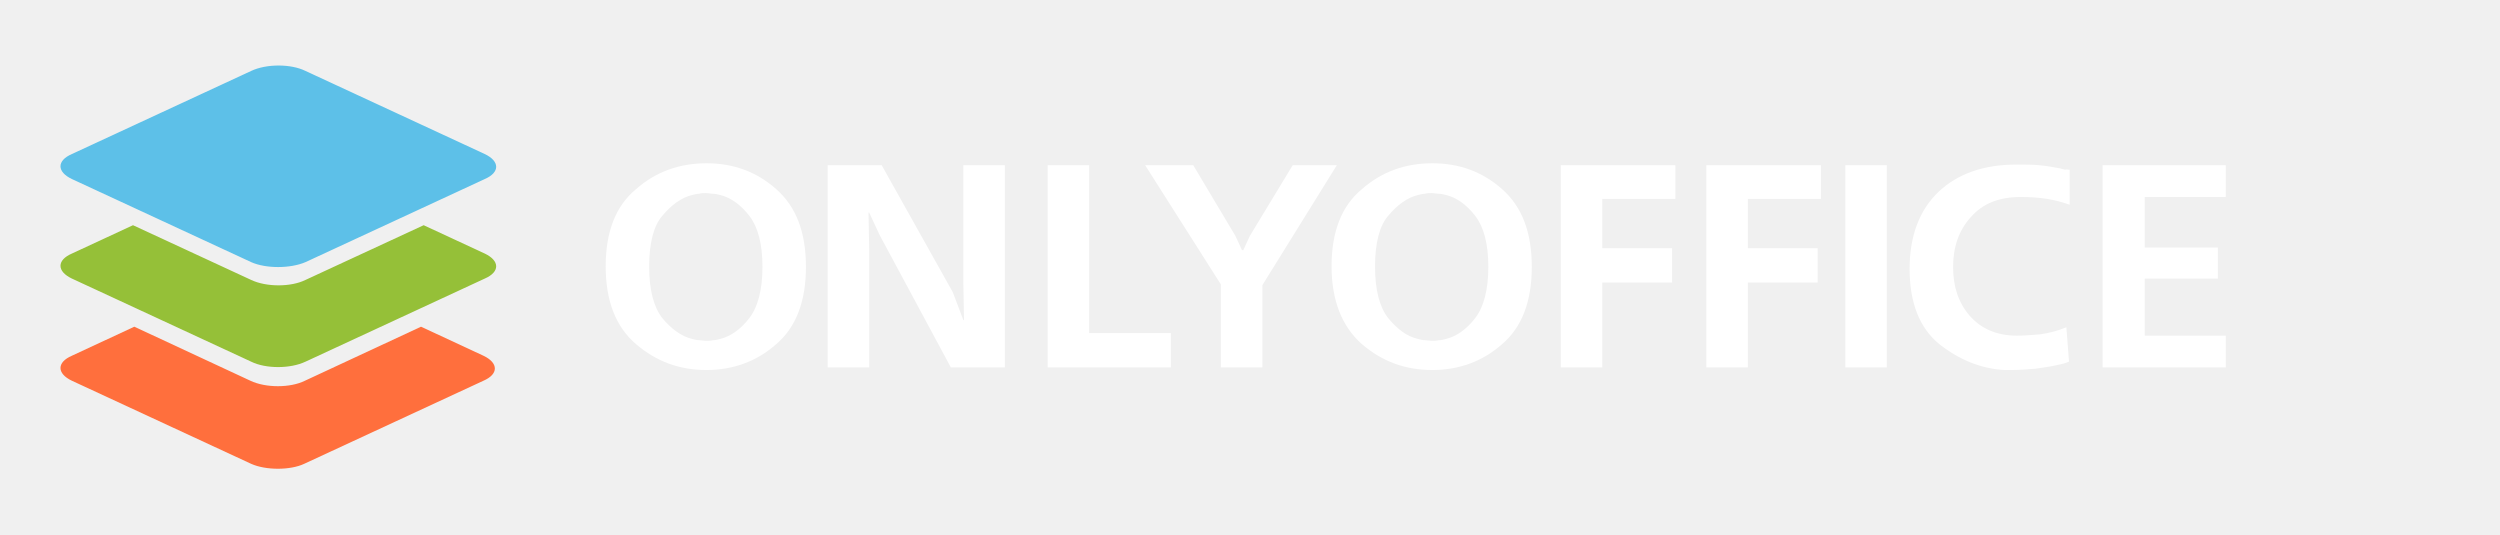
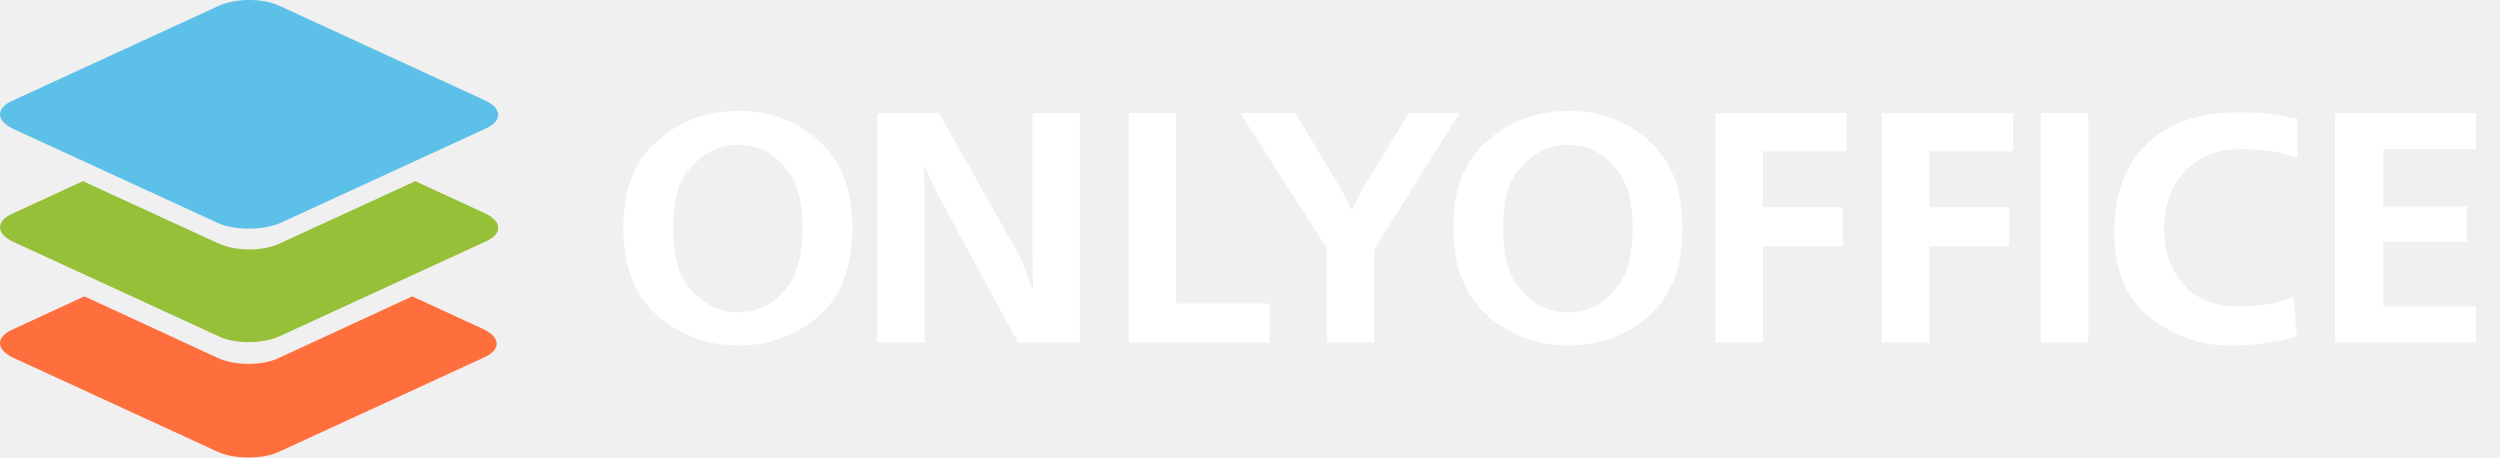
- <svg xmlns="http://www.w3.org/2000/svg" width="248" height="53" viewBox="0 0 248 53" fill="none">
-   <path fill-rule="evenodd" clip-rule="evenodd" d="M24.911 46.01L7.136 37.771C5.621 37.052 5.621 35.94 7.136 35.286L13.324 32.409L24.845 37.771C26.36 38.49 28.795 38.49 30.244 37.771L41.765 32.409L47.953 35.286C49.468 36.005 49.468 37.117 47.953 37.771L30.178 46.01C28.795 46.663 26.36 46.663 24.911 46.01Z" fill="#FF6F3D" />
-   <path fill-rule="evenodd" clip-rule="evenodd" d="M24.911 35.875L7.136 27.636C5.621 26.917 5.621 25.805 7.136 25.151L13.193 22.34L24.911 27.767C26.425 28.486 28.861 28.486 30.31 27.767L42.028 22.34L48.085 25.151C49.599 25.871 49.599 26.982 48.085 27.636L30.31 35.875C28.795 36.594 26.36 36.594 24.911 35.875Z" fill="#95C038" />
-   <path fill-rule="evenodd" clip-rule="evenodd" d="M24.911 26.001L7.136 17.763C5.621 17.044 5.621 15.932 7.136 15.278L24.911 7.039C26.425 6.32 28.861 6.32 30.31 7.039L48.085 15.278C49.599 15.997 49.599 17.109 48.085 17.763L30.31 26.001C28.795 26.655 26.36 26.655 24.911 26.001Z" fill="#5DC0E8" />
-   <path d="M60.085 26.419C60.085 23.012 61.065 20.44 63.091 18.768C65.051 17.033 67.403 16.197 70.082 16.197C72.761 16.197 75.048 17.033 77.008 18.768C78.969 20.504 79.949 23.012 79.949 26.483C79.949 29.891 78.969 32.462 77.008 34.134C75.048 35.87 72.696 36.705 70.082 36.705C67.403 36.705 65.116 35.87 63.091 34.134C61.065 32.398 60.085 29.826 60.085 26.419ZM64.397 26.419C64.397 28.798 64.855 30.469 65.704 31.562C66.619 32.655 67.599 33.362 68.645 33.619C68.906 33.684 69.102 33.748 69.363 33.748C69.559 33.748 69.821 33.812 70.017 33.812C70.278 33.812 70.474 33.812 70.736 33.748C70.997 33.748 71.193 33.684 71.454 33.619C72.5 33.362 73.48 32.655 74.329 31.562C75.179 30.469 75.636 28.733 75.636 26.483C75.636 24.169 75.179 22.497 74.329 21.404C73.48 20.311 72.5 19.604 71.454 19.347C71.193 19.283 70.931 19.219 70.736 19.219C70.474 19.219 70.278 19.154 70.017 19.154C69.755 19.154 69.559 19.154 69.363 19.219C69.167 19.219 68.906 19.283 68.645 19.347C67.599 19.604 66.619 20.311 65.704 21.404C64.855 22.369 64.397 24.105 64.397 26.419Z" fill="white" />
-   <path d="M82.105 16.39H87.463L94.52 28.991L95.565 31.755H95.631L95.565 28.155V16.39H99.682V36.448H94.324L87.267 23.333L86.222 21.083H86.156L86.222 24.619V36.448H82.105V16.39Z" fill="white" />
-   <path d="M103.929 16.39H108.045V33.041H116.147V36.448H103.929V16.39Z" fill="white" />
-   <path d="M113.599 16.39H118.369L122.551 23.397L123.204 24.812H123.335L123.988 23.397L128.235 16.39H132.613L125.23 28.283V36.448H121.113V28.219L113.599 16.39Z" fill="white" />
-   <path d="M132.091 26.419C132.091 23.012 133.071 20.44 135.096 18.768C137.057 17.033 139.409 16.197 142.088 16.197C144.767 16.197 147.054 17.033 149.014 18.768C150.974 20.504 151.954 23.012 151.954 26.483C151.954 29.891 150.974 32.462 149.014 34.134C147.054 35.87 144.702 36.705 142.088 36.705C139.409 36.705 137.122 35.87 135.096 34.134C133.136 32.398 132.091 29.826 132.091 26.419ZM136.403 26.419C136.403 28.798 136.861 30.469 137.71 31.562C138.625 32.655 139.54 33.362 140.65 33.619C140.912 33.684 141.108 33.748 141.369 33.748C141.565 33.748 141.827 33.812 142.023 33.812C142.284 33.812 142.48 33.812 142.741 33.748C143.003 33.748 143.199 33.684 143.46 33.619C144.506 33.362 145.486 32.655 146.335 31.562C147.185 30.469 147.642 28.733 147.642 26.483C147.642 24.169 147.185 22.497 146.335 21.404C145.486 20.311 144.506 19.604 143.46 19.347C143.199 19.283 142.937 19.219 142.741 19.219C142.48 19.219 142.284 19.154 142.023 19.154C141.761 19.154 141.565 19.154 141.369 19.219C141.173 19.219 140.912 19.283 140.65 19.347C139.605 19.604 138.625 20.311 137.71 21.404C136.861 22.369 136.403 24.105 136.403 26.419Z" fill="white" />
-   <path d="M154.829 16.39H166.198V19.733H158.946V24.619H165.872V28.026H158.946V36.448H154.829V16.39Z" fill="white" />
-   <path d="M169.27 16.39H180.639V19.733H173.386V24.619H180.312V28.026H173.386V36.448H169.27V16.39Z" fill="white" />
-   <path d="M183.057 36.448V16.39H187.173V36.448H183.057Z" fill="white" />
-   <path d="M205.311 16.84V20.311C204.592 20.054 203.873 19.861 203.089 19.733C202.305 19.604 201.39 19.54 200.476 19.54C198.319 19.54 196.686 20.183 195.51 21.533C194.334 22.819 193.746 24.49 193.746 26.483C193.746 28.412 194.268 30.019 195.379 31.305C196.49 32.59 198.058 33.298 200.084 33.298C200.802 33.298 201.521 33.233 202.371 33.169C203.22 33.041 204.069 32.848 204.984 32.462L205.246 35.869C205.115 35.934 204.919 35.998 204.723 36.062C204.462 36.127 204.2 36.191 203.873 36.255C203.351 36.384 202.697 36.448 201.913 36.577C201.129 36.641 200.345 36.705 199.496 36.705C199.365 36.705 199.234 36.705 199.169 36.705C199.038 36.705 198.908 36.705 198.842 36.705C196.49 36.577 194.334 35.676 192.373 34.133C190.413 32.526 189.433 30.019 189.433 26.676C189.433 23.397 190.413 20.826 192.308 19.026C194.203 17.225 196.817 16.325 200.018 16.325C200.868 16.325 201.652 16.325 202.305 16.39C203.024 16.454 203.677 16.582 204.396 16.711C204.527 16.775 204.723 16.775 204.854 16.84C204.984 16.775 205.115 16.84 205.311 16.84Z" fill="white" />
-   <path d="M208.578 16.39H220.797V19.54H212.76V24.555H220.013V27.64H212.76V33.298H220.797V36.448H208.578V16.39Z" fill="white" />
+ <svg xmlns="http://www.w3.org/2000/svg" width="153" height="28" viewBox="0 0 153 28" fill="none">
+   <path fill-rule="evenodd" clip-rule="evenodd" d="M13.34 27.657L0.801 21.89C-0.267 21.386 -0.267 20.608 0.801 20.15L5.167 18.137L13.294 21.89C14.362 22.393 16.08 22.393 17.102 21.89L25.229 18.137L29.595 20.15C30.663 20.654 30.663 21.432 29.595 21.89L17.056 27.657C16.08 28.114 14.362 28.114 13.34 27.657Z" fill="#FF6F3D" />
+   <path fill-rule="evenodd" clip-rule="evenodd" d="M13.34 20.562L0.801 14.795C-0.267 14.292 -0.267 13.514 0.801 13.056L5.074 11.088L13.34 14.887C14.409 15.39 16.127 15.39 17.148 14.887L25.415 11.088L29.688 13.056C30.756 13.559 30.756 14.338 29.688 14.795L17.148 20.562C16.08 21.066 14.362 21.066 13.34 20.562Z" fill="#95C038" />
+   <path fill-rule="evenodd" clip-rule="evenodd" d="M13.34 13.651L0.801 7.884C-0.267 7.38 -0.267 6.602 0.801 6.145L13.34 0.378C14.409 -0.126 16.127 -0.126 17.148 0.378L29.688 6.145C30.756 6.648 30.756 7.426 29.688 7.884L17.148 13.651C16.08 14.109 14.362 14.109 13.34 13.651Z" fill="#5DC0E8" />
+   <path d="M38.153 13.943C38.153 11.558 38.844 9.758 40.273 8.588C41.656 7.373 43.315 6.788 45.205 6.788C47.095 6.788 48.708 7.373 50.091 8.588C51.474 9.803 52.165 11.558 52.165 13.988C52.165 16.373 51.474 18.174 50.091 19.344C48.708 20.559 47.049 21.144 45.205 21.144C43.315 21.144 41.702 20.559 40.273 19.344C38.844 18.128 38.153 16.328 38.153 13.943ZM41.195 13.943C41.195 15.608 41.518 16.778 42.117 17.544C42.762 18.308 43.453 18.803 44.191 18.983C44.375 19.029 44.514 19.073 44.698 19.073C44.836 19.073 45.021 19.119 45.159 19.119C45.343 19.119 45.482 19.119 45.666 19.073C45.85 19.073 45.989 19.029 46.173 18.983C46.91 18.803 47.602 18.308 48.201 17.544C48.8 16.778 49.123 15.563 49.123 13.988C49.123 12.368 48.8 11.198 48.201 10.433C47.602 9.668 46.91 9.173 46.173 8.993C45.989 8.948 45.804 8.903 45.666 8.903C45.482 8.903 45.343 8.858 45.159 8.858C44.975 8.858 44.836 8.858 44.698 8.903C44.56 8.903 44.375 8.948 44.191 8.993C43.453 9.173 42.762 9.668 42.117 10.433C41.518 11.108 41.195 12.323 41.195 13.943Z" fill="white" />
+   <path d="M53.686 6.923H57.466L62.444 15.743L63.181 17.678H63.227L63.181 15.158V6.923H66.085V20.964H62.306L57.328 11.783L56.59 10.208H56.544L56.59 12.683V20.964H53.686V6.923Z" fill="white" />
+   <path d="M69.081 6.923H71.985V18.578H77.701V20.964H69.081V6.923Z" fill="white" />
+   <path d="M75.903 6.923H79.268L82.218 11.828L82.679 12.818H82.771L83.232 11.828L86.228 6.923H89.316L84.108 15.248V20.964H81.204V15.203L75.903 6.923Z" fill="white" />
+   <path d="M88.947 13.943C88.947 11.558 89.639 9.758 91.067 8.588C92.45 7.373 94.11 6.788 95.999 6.788C97.889 6.788 99.503 7.373 100.885 8.588C102.268 9.803 102.96 11.558 102.96 13.988C102.96 16.373 102.268 18.174 100.885 19.344C99.503 20.559 97.843 21.144 95.999 21.144C94.11 21.144 92.496 20.559 91.067 19.344C89.685 18.128 88.947 16.328 88.947 13.943ZM91.989 13.943C91.989 15.608 92.312 16.778 92.911 17.544C93.557 18.308 94.202 18.803 94.986 18.983C95.17 19.029 95.308 19.073 95.493 19.073C95.631 19.073 95.815 19.119 95.953 19.119C96.138 19.119 96.276 19.119 96.46 19.073C96.645 19.073 96.783 19.029 96.968 18.983C97.705 18.803 98.396 18.308 98.996 17.544C99.595 16.778 99.917 15.563 99.917 13.988C99.917 12.368 99.595 11.198 98.996 10.433C98.396 9.668 97.705 9.173 96.968 8.993C96.783 8.948 96.599 8.903 96.46 8.903C96.276 8.903 96.138 8.858 95.953 8.858C95.769 8.858 95.631 8.858 95.493 8.903C95.354 8.903 95.17 8.948 94.986 8.993C94.248 9.173 93.557 9.668 92.911 10.433C92.312 11.108 91.989 12.323 91.989 13.943Z" fill="white" />
+   <path d="M104.988 6.923H113.008V9.263H107.891V12.683H112.777V15.068H107.891V20.964H104.988V6.923Z" fill="white" />
+   <path d="M115.174 6.923H123.195V9.263H118.078V12.683H122.964V15.068H118.078V20.964H115.174V6.923Z" fill="white" />
+   <path d="M124.9 20.964V6.923H127.804V20.964H124.9Z" fill="white" />
+   <path d="M140.599 7.238V9.668C140.092 9.488 139.585 9.353 139.032 9.263C138.478 9.173 137.833 9.128 137.188 9.128C135.667 9.128 134.515 9.578 133.685 10.523C132.855 11.423 132.44 12.593 132.44 13.988C132.44 15.338 132.809 16.463 133.593 17.363C134.376 18.263 135.482 18.758 136.911 18.758C137.418 18.758 137.925 18.713 138.525 18.668C139.124 18.578 139.723 18.443 140.368 18.173L140.553 20.558C140.46 20.604 140.322 20.648 140.184 20.694C140 20.738 139.815 20.784 139.585 20.828C139.216 20.919 138.755 20.963 138.202 21.053C137.649 21.099 137.096 21.144 136.497 21.144C136.404 21.144 136.312 21.144 136.266 21.144C136.174 21.144 136.082 21.144 136.036 21.144C134.376 21.053 132.855 20.424 131.472 19.343C130.09 18.218 129.398 16.463 129.398 14.123C129.398 11.828 130.09 10.028 131.426 8.768C132.763 7.508 134.607 6.878 136.865 6.878C137.464 6.878 138.018 6.878 138.478 6.923C138.986 6.968 139.446 7.058 139.953 7.148C140.046 7.193 140.184 7.193 140.276 7.238C140.368 7.193 140.46 7.238 140.599 7.238Z" fill="white" />
+   <path d="M142.903 6.923H151.523V9.128H145.853V12.638H150.97V14.798H145.853V18.759H151.523V20.964H142.903V6.923Z" fill="white" />
</svg>
